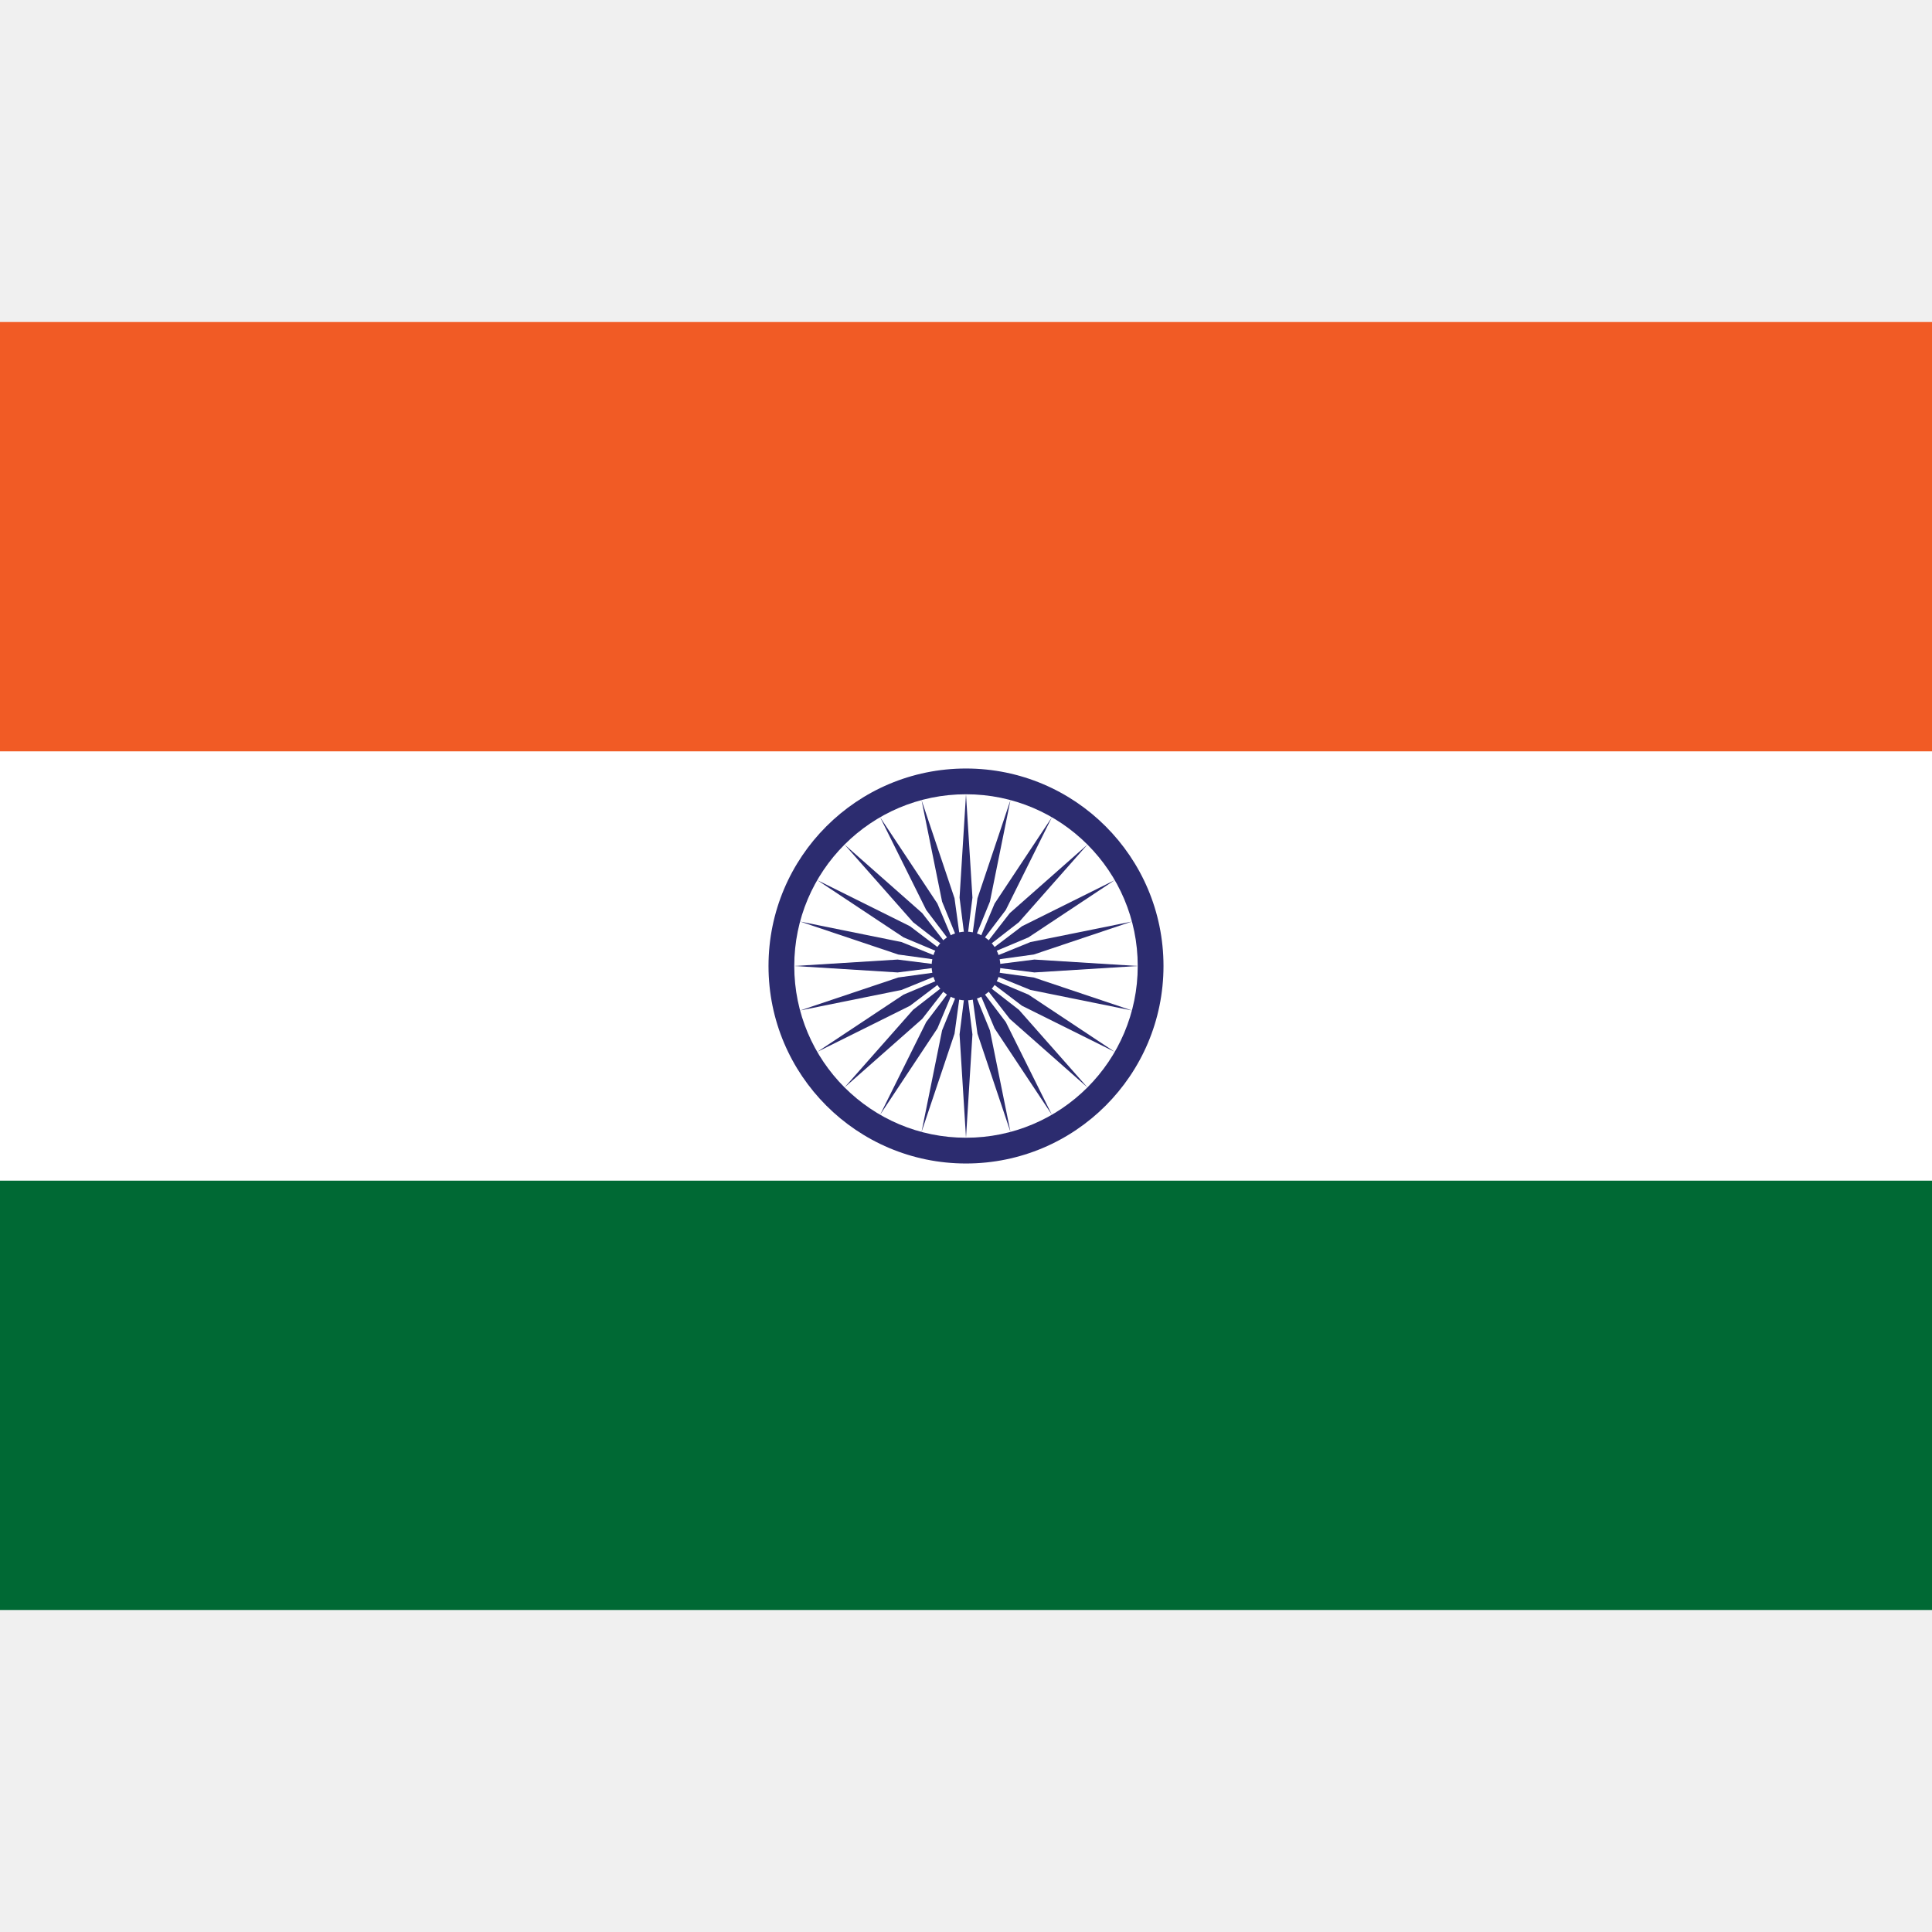
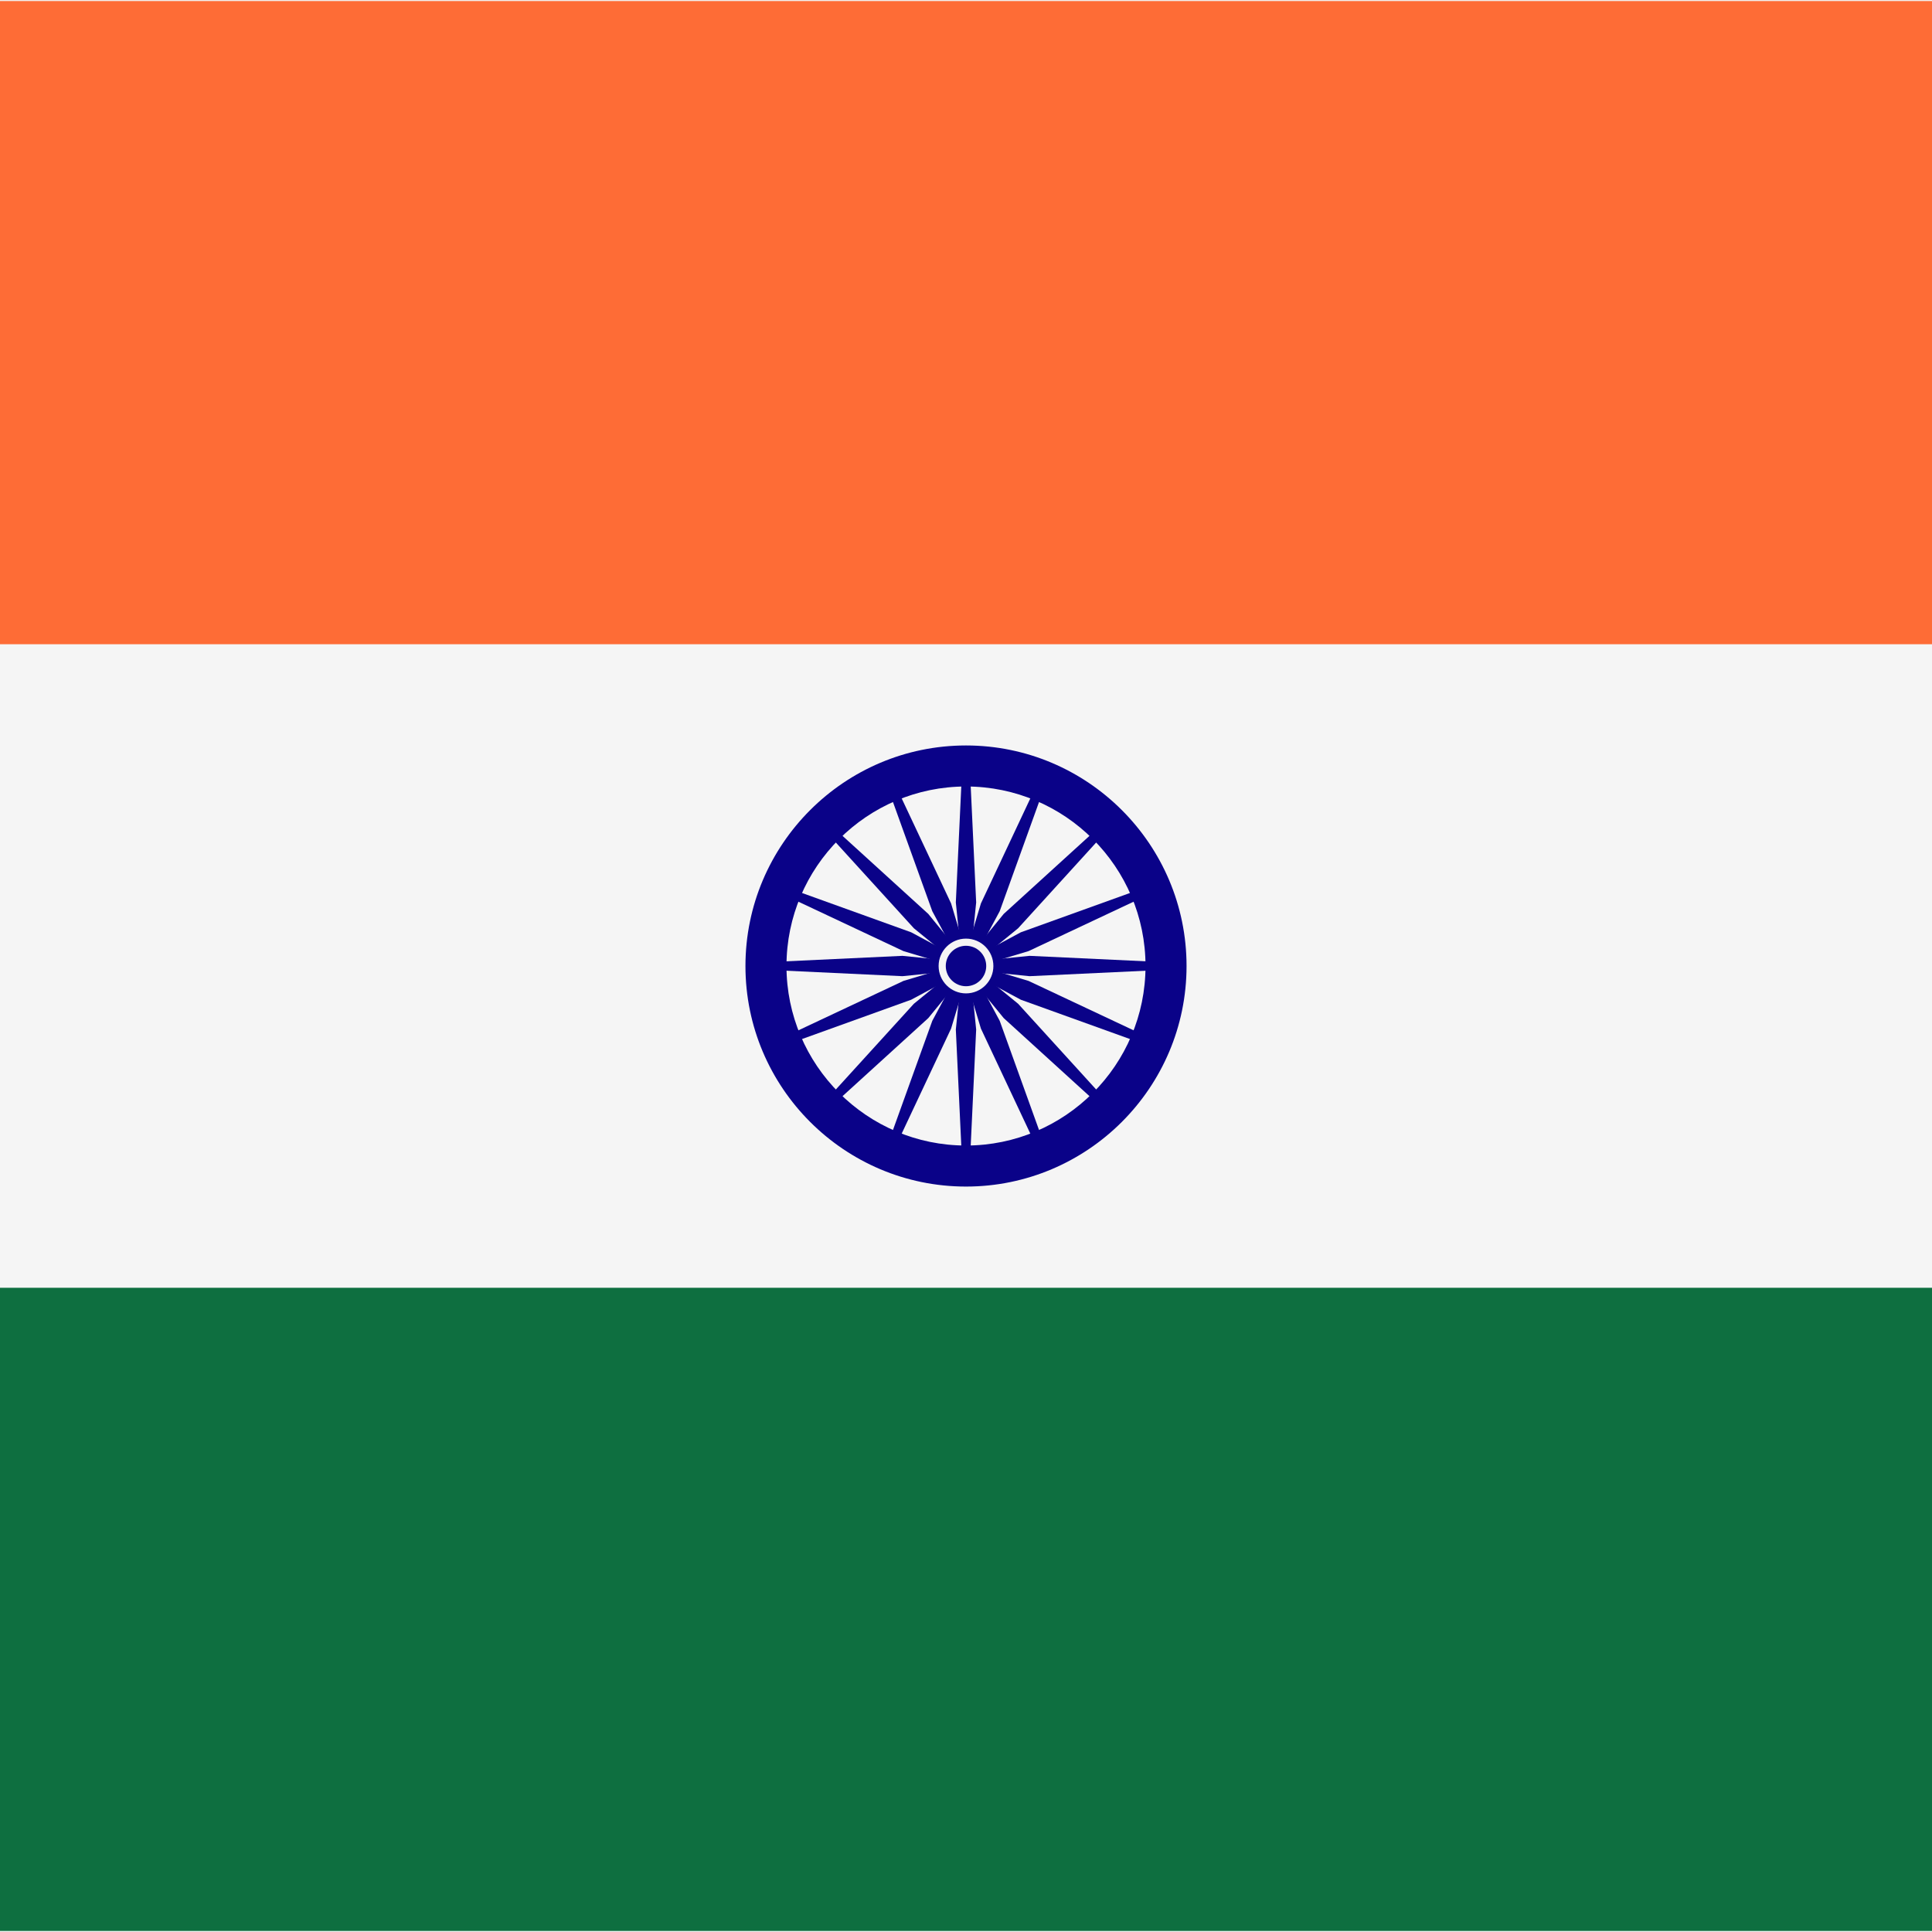
- <svg xmlns="http://www.w3.org/2000/svg" xmlns:xlink="http://www.w3.org/1999/xlink" width="600" height="600" viewBox="-45 -30 90 60" fill="#2C2C6F">
-   <path fill="#FFF" d="M-45-30h90v60h-90z" />
-   <path fill="#F15B25" d="M-45-30h90v20h-90z" />
-   <path fill="#006934" d="M-45 10h90v20h-90z" />
-   <circle r="9.2" />
-   <circle fill="#fff" r="8" />
-   <circle r="1.6" />
-   <g id="d">
-     <g id="c">
-       <g id="b">
-         <path d="m0-8 .3 4.814L0-.802l-.3-2.384z" id="a" />
-         <use xlink:href="#a" transform="scale(-1)" />
-       </g>
-       <use xlink:href="#b" transform="rotate(15)" />
-     </g>
-     <use xlink:href="#c" transform="rotate(30)" />
+ <svg xmlns="http://www.w3.org/2000/svg" version="1.1" width="512" height="512" x="0" y="0" viewBox="0 0 512 512" style="enable-background:new 0 0 512 512" xml:space="preserve" class="">
+   <g>
+     <path d="M0 .279h512v170.48H0z" style="" fill="#fe6c36" data-original="#fab446" class="" />
+     <path d="M0 341.241h512v170.48H0z" style="" fill="#0e6f40" data-original="#73af00" />
+     <path d="M0 170.761h512v170.48H0z" style="" fill="#f5f5f5" data-original="#f5f5f5" />
+     <path d="M256 314.451c-32.229 0-58.448-26.219-58.448-58.448s26.219-58.448 58.448-58.448 58.448 26.219 58.448 58.448-26.219 58.448-58.448 58.448zm0-106.022c-26.235 0-47.574 21.339-47.574 47.574s21.339 47.574 47.574 47.574 47.574-21.339 47.574-47.574-21.339-47.574-47.574-47.574z" style="" fill="#0a0288" data-original="#0a0288" />
+     <circle cx="256" cy="256.001" r="6.626" style="" fill="#0a0288" data-original="#0a0288" />
+     <path d="m256 256.997-16.839 1.7-36.172-1.7v-1.988l36.172-1.7 16.839 1.7z" style="" fill="#0a0288" data-original="#0a0288" />
+     <path d="m256 256.997 16.839 1.7 36.172-1.7v-1.988l-36.172-1.7-16.839 1.7z" style="" fill="#0a0288" data-original="#0a0288" />
+     <path d="m255.006 256.003-1.7-16.839 1.7-36.172h1.988l1.7 36.172-1.7 16.839zM255.006 256.003l-1.7 16.839 1.7 36.172h1.988l1.7-36.172-1.7-16.839z" style="" fill="#0a0288" data-original="#0a0288" />
+     <path d="m255.297 256.706-13.109-10.705-24.375-26.78 1.405-1.405 26.78 24.375 10.705 13.109zM255.297 256.706l10.705 13.109 26.78 24.375 1.405-1.405-24.375-26.78-13.109-10.705z" style="" fill="#0a0288" data-original="#0a0288" />
+     <path d="m255.297 255.3 10.705-13.109 26.78-24.375 1.405 1.405-24.375 26.78-13.109 10.705z" style="" fill="#0a0288" data-original="#0a0288" />
+     <path d="m255.297 255.3-13.109 10.705-24.375 26.78 1.405 1.405 26.78-24.375 10.705-13.109z" style="" fill="#0a0288" data-original="#0a0288" />
+     <path d="m256.38 256.921-14.906 8.015-34.07 12.272-.76-1.837 32.768-15.413 16.208-4.873z" style="" fill="#0a0288" data-original="#0a0288" />
+     <path d="m256.38 256.921 16.208-4.873 32.768-15.413-.76-1.837-34.07 12.272-14.906 8.015z" style="" fill="#0a0288" data-original="#0a0288" />
+     <path d="m255.082 256.383-8.015-14.906-12.272-34.07 1.837-.76 15.413 32.768 4.873 16.208zM255.082 256.383l4.873 16.208 15.413 32.768 1.837-.76-12.272-34.07-8.015-14.906z" style="" fill="#0a0288" data-original="#0a0288" />
+     <path d="m255.62 256.921-16.208-4.873-32.768-15.413.76-1.837 34.07 12.272 14.906 8.015z" style="" fill="#0a0288" data-original="#0a0288" />
+     <path d="m255.62 256.921 14.906 8.015 34.07 12.272.76-1.837-32.768-15.413-16.208-4.873z" style="" fill="#0a0288" data-original="#0a0288" />
+     <path d="m255.082 255.623 4.873-16.208 15.413-32.768 1.837.76-12.272 34.07-8.015 14.906zM255.082 255.623l-8.015 14.906-12.272 34.07 1.837.76 15.413-32.768 4.873-16.208z" style="" fill="#0a0288" data-original="#0a0288" />
+     <circle cx="256" cy="256.001" r="7.257" style="" fill="#f5f5f5" data-original="#f5f5f5" />
+     <circle cx="256" cy="256.001" r="5.359" style="" fill="#0a0288" data-original="#0a0288" />
  </g>
-   <use xlink:href="#d" transform="rotate(60)" />
-   <use xlink:href="#d" transform="rotate(120)" />
</svg>
